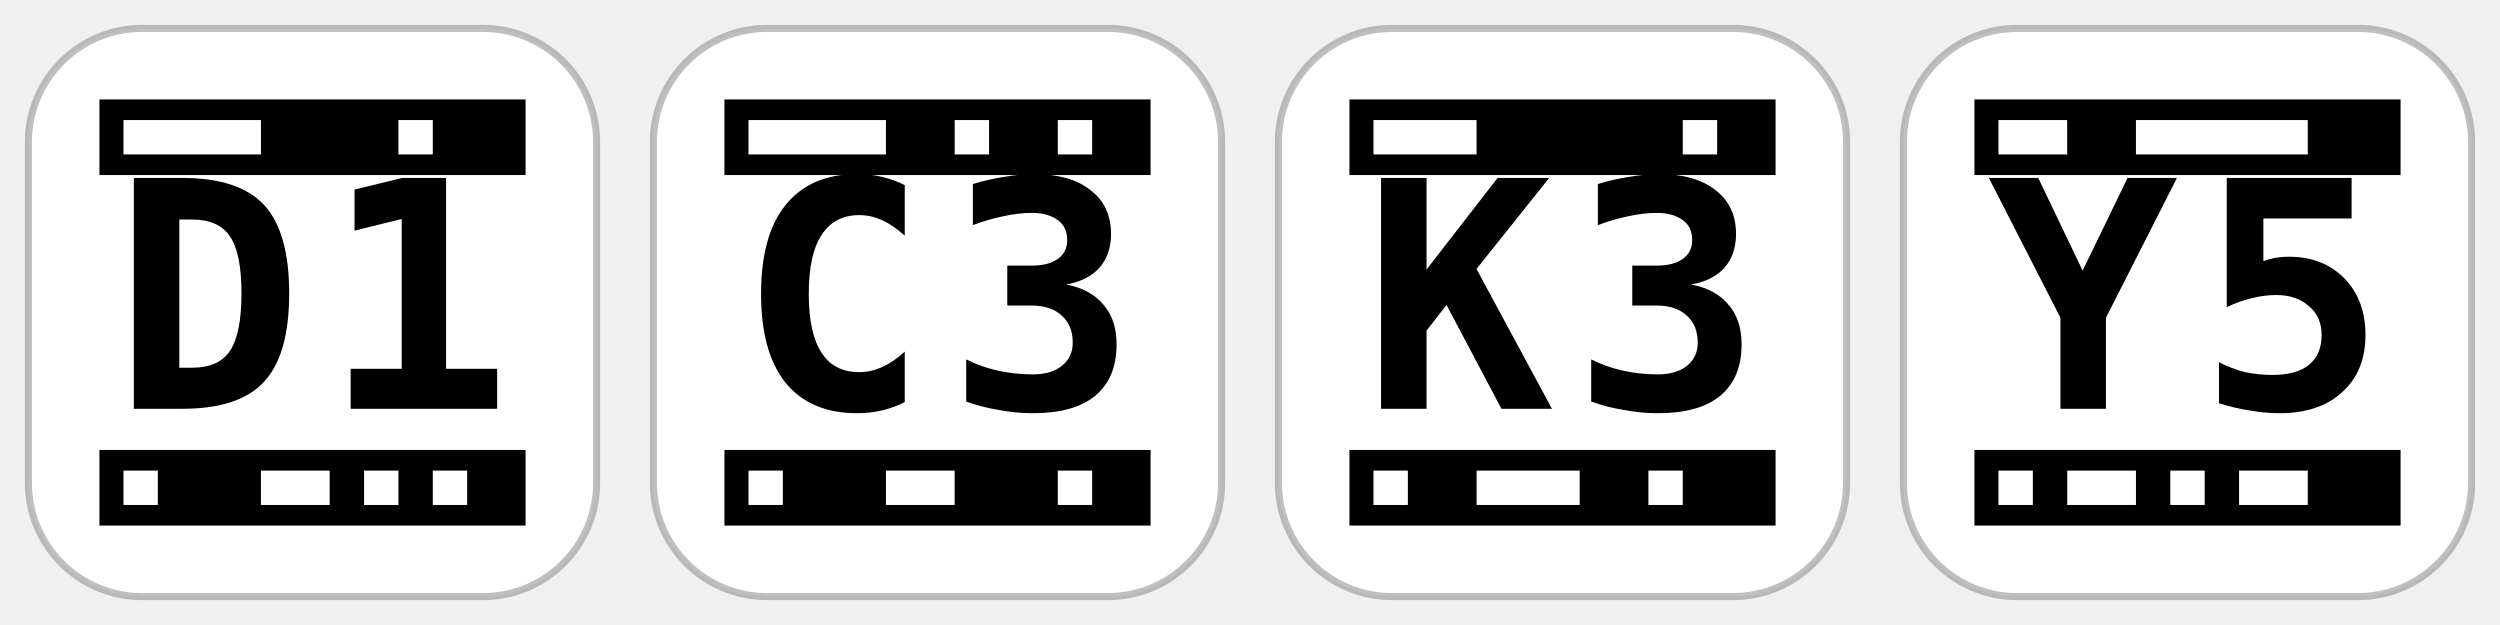
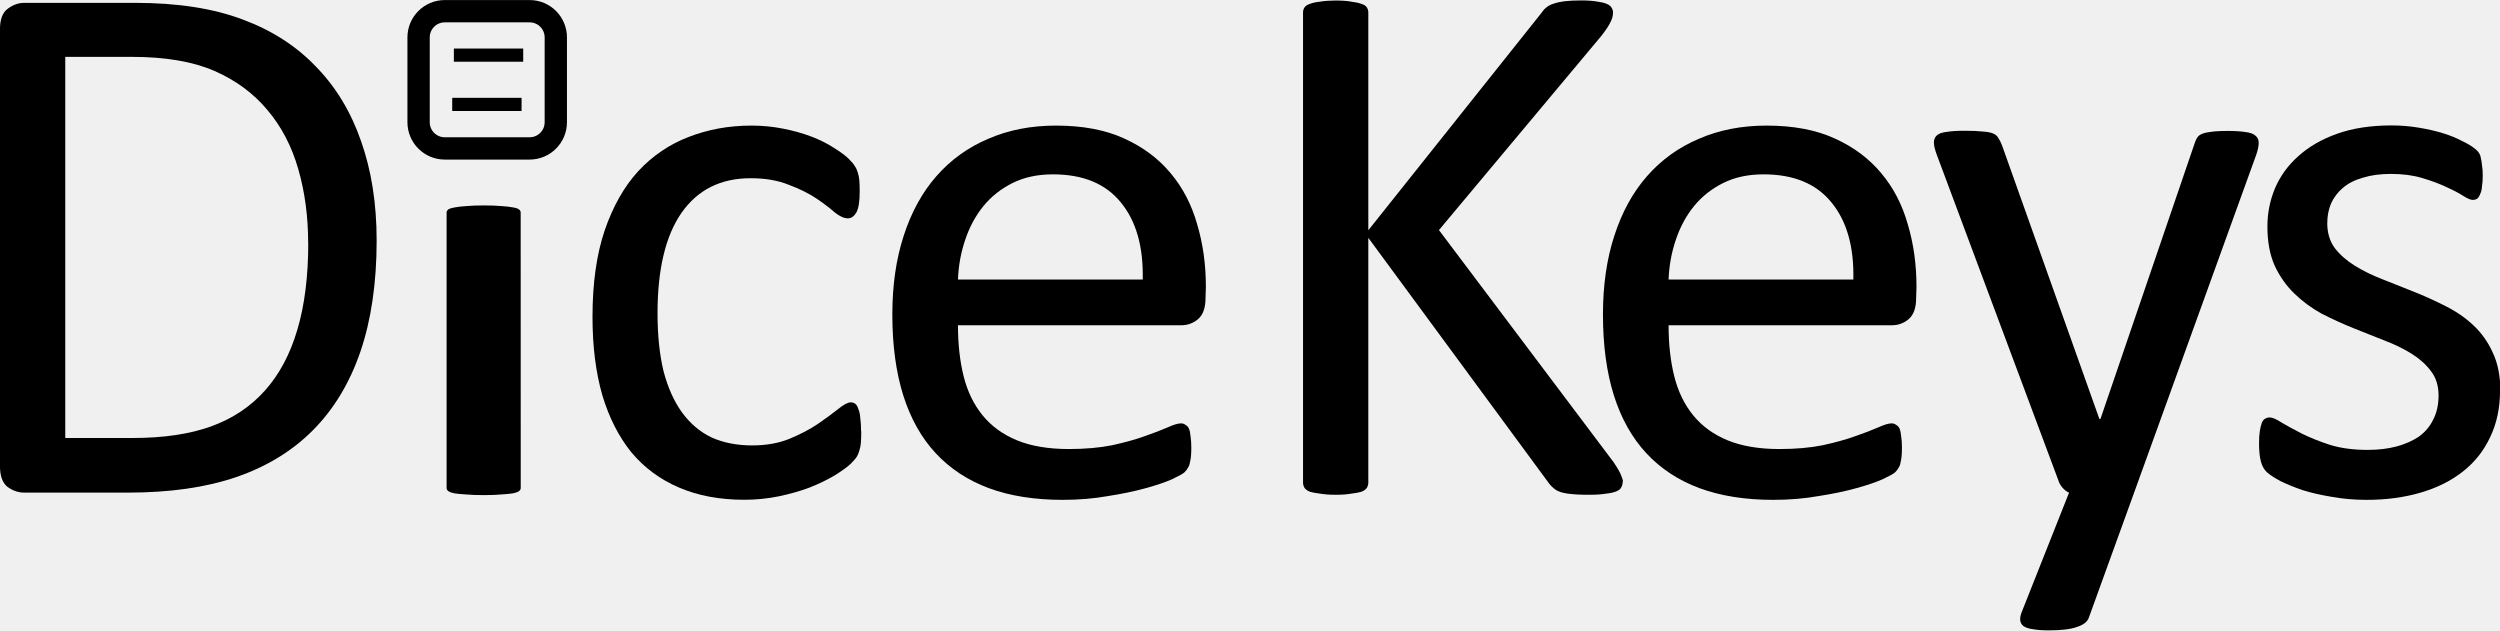
- <svg xmlns="http://www.w3.org/2000/svg" width="70.4mm" height="17.6mm" viewBox="0 0 70.4 17.6" style="background: rgba(0,0,0,0)">
-   <defs>
-     <style>
-     @font-face {
-       font-family: "Inconsolata";
-       src: url("../fonts/Inconsolata-Bold.ttf");
-       font-weight: 700;
-     }
- </style>
+ <svg xmlns="http://www.w3.org/2000/svg" width="29.024mm" height="7.318mm" viewBox="0 0 29.024 7.318" version="1.1" id="svg1198">
+   <defs id="defs1192">
+     <rect x="72.802" y="153.38" width="7.382" height="13.547" id="rect1223" />
  </defs>
-   <g transform="translate(0.8, 0.8)" id="gelementD1">
-     <rect id="boundary_rectangle_for_face_D1" y="0" x="0" rx="3.2" ry="3.2" height="16" width="16" style="fill:#ffffff;stroke: rgba(128,128,128,0.5); border-radius: 3.2px;stroke-width:0.20;stroke-miterlimit:4;stroke-dasharray:none;stroke-dashoffset:0;stroke-opacity:1" />
-     <rect id="overline_rectangle_for_face_D1" y="2" x="2" height="2.129" width="12" style="opacity:1;fill:#000000;fill-opacity:1;stroke:none;stroke-width:0;" />
-     <rect id="underline_rectangle_for_face_D1" y="11.871" x="2" height="2.129" width="12" style="opacity:1;fill:#000000;fill-opacity:1;stroke:none;;stroke-width:0;" />
-     <rect id="bit_code_for_D1_underline_0" y="12.452" x="2.677" height="0.968" width="0.968" style="fill:#ffffff;stroke:none;stroke-width:0;" />
-     <rect id="bit_code_for_D1_underline_4" y="12.452" x="6.548" height="0.968" width="1.935" style="fill:#ffffff;stroke:none;stroke-width:0;" />
-     <rect id="bit_code_for_D1_underline_7" y="12.452" x="9.452" height="0.968" width="0.968" style="fill:#ffffff;stroke:none;stroke-width:0;" />
-     <rect id="bit_code_for_D1_underline_9" y="12.452" x="11.387" height="0.968" width="0.968" style="fill:#ffffff;stroke:none;stroke-width:0;" />
-     <rect id="bit_code_for_D1_overline_0" y="2.581" x="2.677" height="0.968" width="3.871" style="fill:#ffffff;stroke:none;stroke-width:0;" />
-     <rect id="bit_code_for_D1_overline_8" y="2.581" x="10.419" height="0.968" width="0.968" style="fill:#ffffff;stroke:none;stroke-width:0;" />
-     <text id="textfor_face_D1" y="10.71" x="8" style="font-family: Inconsolata, monospace;font-size:8.903px;font-weight:700;letter-spacing:0.525px;text-anchor:middle;text-align:center;line-height:1;writing-mode:lr-tb;fill:#000000;fill-opacity:1;">
-       <tspan id="tspan_for_face_D1">D1</tspan>
-     </text>
-   </g>
-   <g transform="translate(18.4, 0.8)" id="gelementC3">
-     <rect id="boundary_rectangle_for_face_C3" y="0" x="0" rx="3.2" ry="3.2" height="16" width="16" style="fill:#ffffff;stroke: rgba(128,128,128,0.5); border-radius: 3.2px;stroke-width:0.20;stroke-miterlimit:4;stroke-dasharray:none;stroke-dashoffset:0;stroke-opacity:1" />
-     <rect id="overline_rectangle_for_face_C3" y="2" x="2" height="2.129" width="12" style="opacity:1;fill:#000000;fill-opacity:1;stroke:none;stroke-width:0;" />
-     <rect id="underline_rectangle_for_face_C3" y="11.871" x="2" height="2.129" width="12" style="opacity:1;fill:#000000;fill-opacity:1;stroke:none;;stroke-width:0;" />
-     <rect id="bit_code_for_C3_underline_0" y="12.452" x="2.677" height="0.968" width="0.968" style="fill:#ffffff;stroke:none;stroke-width:0;" />
-     <rect id="bit_code_for_C3_underline_4" y="12.452" x="6.548" height="0.968" width="1.935" style="fill:#ffffff;stroke:none;stroke-width:0;" />
-     <rect id="bit_code_for_C3_underline_9" y="12.452" x="11.387" height="0.968" width="0.968" style="fill:#ffffff;stroke:none;stroke-width:0;" />
-     <rect id="bit_code_for_C3_overline_0" y="2.581" x="2.677" height="0.968" width="3.871" style="fill:#ffffff;stroke:none;stroke-width:0;" />
-     <rect id="bit_code_for_C3_overline_6" y="2.581" x="8.484" height="0.968" width="0.968" style="fill:#ffffff;stroke:none;stroke-width:0;" />
-     <rect id="bit_code_for_C3_overline_9" y="2.581" x="11.387" height="0.968" width="0.968" style="fill:#ffffff;stroke:none;stroke-width:0;" />
-     <text id="textfor_face_C3" y="10.71" x="8" style="font-family: Inconsolata, monospace;font-size:8.903px;font-weight:700;letter-spacing:0.525px;text-anchor:middle;text-align:center;line-height:1;writing-mode:lr-tb;fill:#000000;fill-opacity:1;">
-       <tspan id="tspan_for_face_C3">C3</tspan>
-     </text>
-   </g>
-   <g transform="translate(36, 0.8)" id="gelementK3">
-     <rect id="boundary_rectangle_for_face_K3" y="0" x="0" rx="3.2" ry="3.2" height="16" width="16" style="fill:#ffffff;stroke: rgba(128,128,128,0.5); border-radius: 3.2px;stroke-width:0.20;stroke-miterlimit:4;stroke-dasharray:none;stroke-dashoffset:0;stroke-opacity:1" />
-     <rect id="overline_rectangle_for_face_K3" y="2" x="2" height="2.129" width="12" style="opacity:1;fill:#000000;fill-opacity:1;stroke:none;stroke-width:0;" />
-     <rect id="underline_rectangle_for_face_K3" y="11.871" x="2" height="2.129" width="12" style="opacity:1;fill:#000000;fill-opacity:1;stroke:none;;stroke-width:0;" />
-     <rect id="bit_code_for_K3_underline_0" y="12.452" x="2.677" height="0.968" width="0.968" style="fill:#ffffff;stroke:none;stroke-width:0;" />
-     <rect id="bit_code_for_K3_underline_3" y="12.452" x="5.581" height="0.968" width="2.903" style="fill:#ffffff;stroke:none;stroke-width:0;" />
-     <rect id="bit_code_for_K3_underline_8" y="12.452" x="10.419" height="0.968" width="0.968" style="fill:#ffffff;stroke:none;stroke-width:0;" />
-     <rect id="bit_code_for_K3_overline_0" y="2.581" x="2.677" height="0.968" width="2.903" style="fill:#ffffff;stroke:none;stroke-width:0;" />
-     <rect id="bit_code_for_K3_overline_9" y="2.581" x="11.387" height="0.968" width="0.968" style="fill:#ffffff;stroke:none;stroke-width:0;" />
-     <text id="textfor_face_K3" y="10.71" x="8" style="font-family: Inconsolata, monospace;font-size:8.903px;font-weight:700;letter-spacing:0.525px;text-anchor:middle;text-align:center;line-height:1;writing-mode:lr-tb;fill:#000000;fill-opacity:1;">
-       <tspan id="tspan_for_face_K3">K3</tspan>
-     </text>
-   </g>
-   <g transform="translate(53.6, 0.8)" id="gelementY5">
-     <rect id="boundary_rectangle_for_face_Y5" y="0" x="0" rx="3.2" ry="3.2" height="16" width="16" style="fill:#ffffff;stroke: rgba(128,128,128,0.5); border-radius: 3.2px;stroke-width:0.20;stroke-miterlimit:4;stroke-dasharray:none;stroke-dashoffset:0;stroke-opacity:1" />
-     <rect id="overline_rectangle_for_face_Y5" y="2" x="2" height="2.129" width="12" style="opacity:1;fill:#000000;fill-opacity:1;stroke:none;stroke-width:0;" />
-     <rect id="underline_rectangle_for_face_Y5" y="11.871" x="2" height="2.129" width="12" style="opacity:1;fill:#000000;fill-opacity:1;stroke:none;;stroke-width:0;" />
-     <rect id="bit_code_for_Y5_underline_0" y="12.452" x="2.677" height="0.968" width="0.968" style="fill:#ffffff;stroke:none;stroke-width:0;" />
-     <rect id="bit_code_for_Y5_underline_2" y="12.452" x="4.613" height="0.968" width="1.935" style="fill:#ffffff;stroke:none;stroke-width:0;" />
-     <rect id="bit_code_for_Y5_underline_5" y="12.452" x="7.516" height="0.968" width="0.968" style="fill:#ffffff;stroke:none;stroke-width:0;" />
-     <rect id="bit_code_for_Y5_underline_7" y="12.452" x="9.452" height="0.968" width="1.935" style="fill:#ffffff;stroke:none;stroke-width:0;" />
-     <rect id="bit_code_for_Y5_overline_0" y="2.581" x="2.677" height="0.968" width="1.935" style="fill:#ffffff;stroke:none;stroke-width:0;" />
-     <rect id="bit_code_for_Y5_overline_4" y="2.581" x="6.548" height="0.968" width="4.839" style="fill:#ffffff;stroke:none;stroke-width:0;" />
-     <text id="textfor_face_Y5" y="10.71" x="8" style="font-family: Inconsolata, monospace;font-size:8.903px;font-weight:700;letter-spacing:0.525px;text-anchor:middle;text-align:center;line-height:1;writing-mode:lr-tb;fill:#000000;fill-opacity:1;">
-       <tspan id="tspan_for_face_Y5">Y5</tspan>
-     </text>
+   <g id="layer1" transform="translate(-39.61833,-130.7649)">
+     <g aria-label="DiceKeys" id="text1202" style="font-style:normal;font-variant:normal;font-weight:normal;font-stretch:normal;font-size:9px;line-height:1.25;font-family:Inconsolata, monospace;-inkscape-font-specification:'Inconsolata, monospace, Normal';font-variant-ligatures:normal;font-variant-caps:normal;font-variant-numeric:normal;font-feature-settings:normal;text-align:start;letter-spacing:0px;word-spacing:0px;writing-mode:lr-tb;text-anchor:start;fill:#000000;fill-opacity:1;stroke:none;stroke-width:0.265">
+       <path d="m 43.991,133.557 q 0,0.738 -0.189,1.292 -0.189,0.549 -0.554,0.914 -0.36,0.36 -0.888,0.541 -0.527,0.18 -1.257,0.18 h -1.204 q -0.101,0 -0.193,-0.066 -0.088,-0.07 -0.088,-0.242 v -5.071 q 0,-0.171 0.088,-0.237 0.092,-0.07 0.193,-0.07 h 1.288 q 0.738,0 1.248,0.193 0.51,0.189 0.853,0.549 0.347,0.356 0.523,0.866 0.18,0.51 0.18,1.151 z m -0.795,0.031 q 0,-0.461 -0.114,-0.857 -0.114,-0.4 -0.36,-0.69 -0.242,-0.29 -0.615,-0.453 -0.374,-0.163 -0.962,-0.163 h -0.769 v 4.425 h 0.778 q 0.545,0 0.918,-0.136 0.374,-0.136 0.624,-0.417 0.25,-0.281 0.374,-0.703 0.127,-0.426 0.127,-1.006 z" style="font-style:normal;font-variant:normal;font-weight:normal;font-stretch:normal;font-size:9px;line-height:1.25;font-family:Calibri;-inkscape-font-specification:Calibri;font-variant-ligatures:normal;font-variant-caps:normal;font-variant-numeric:normal;font-feature-settings:normal;text-align:start;letter-spacing:0px;word-spacing:0px;writing-mode:lr-tb;text-anchor:start;fill:#000000;fill-opacity:1;stroke:none;stroke-width:0.265" id="path1204-8" />
+       <path d="m 49.617,135.771 q 0,0.075 -0.004,0.132 -0.004,0.053 -0.018,0.092 -0.009,0.035 -0.026,0.066 -0.013,0.026 -0.07,0.084 -0.053,0.053 -0.185,0.136 -0.132,0.079 -0.299,0.145 -0.163,0.061 -0.356,0.101 -0.193,0.04 -0.4,0.04 -0.426,0 -0.756,-0.141 -0.33,-0.141 -0.554,-0.409 -0.22,-0.272 -0.338,-0.664 -0.114,-0.396 -0.114,-0.91 0,-0.584 0.141,-1.002 0.145,-0.422 0.391,-0.69 0.25,-0.268 0.584,-0.396 0.338,-0.132 0.729,-0.132 0.189,0 0.365,0.035 0.18,0.035 0.33,0.092 0.149,0.057 0.264,0.132 0.119,0.075 0.171,0.127 0.053,0.053 0.07,0.084 0.022,0.031 0.035,0.075 0.013,0.04 0.018,0.092 0.004,0.053 0.004,0.132 0,0.171 -0.04,0.242 -0.04,0.066 -0.097,0.066 -0.066,0 -0.154,-0.07 -0.084,-0.075 -0.215,-0.163 -0.132,-0.088 -0.321,-0.158 -0.185,-0.075 -0.439,-0.075 -0.523,0 -0.804,0.404 -0.277,0.4 -0.277,1.165 0,0.382 0.07,0.672 0.075,0.286 0.215,0.479 0.141,0.193 0.343,0.29 0.207,0.092 0.47,0.092 0.25,0 0.439,-0.079 0.189,-0.079 0.325,-0.171 0.141,-0.097 0.233,-0.171 0.097,-0.079 0.149,-0.079 0.031,0 0.053,0.018 0.022,0.018 0.035,0.061 0.018,0.04 0.022,0.105 0.009,0.061 0.009,0.149 z" style="font-style:normal;font-variant:normal;font-weight:normal;font-stretch:normal;font-size:9px;line-height:1.25;font-family:Calibri;-inkscape-font-specification:Calibri;font-variant-ligatures:normal;font-variant-caps:normal;font-variant-numeric:normal;font-feature-settings:normal;text-align:start;letter-spacing:0px;word-spacing:0px;writing-mode:lr-tb;text-anchor:start;fill:#000000;fill-opacity:1;stroke:none;stroke-width:0.265" id="path1208-0" />
+       <path d="m 53.614,134.225 q 0,0.171 -0.088,0.246 -0.084,0.07 -0.193,0.07 h -2.593 q 0,0.33 0.066,0.593 0.066,0.264 0.22,0.453 0.154,0.189 0.4,0.29 0.246,0.101 0.602,0.101 0.281,0 0.501,-0.044 0.22,-0.048 0.378,-0.105 0.163,-0.057 0.264,-0.101 0.105,-0.048 0.158,-0.048 0.031,0 0.053,0.018 0.026,0.013 0.04,0.044 0.013,0.031 0.018,0.088 0.009,0.053 0.009,0.132 0,0.057 -0.004,0.101 -0.004,0.04 -0.013,0.075 -0.004,0.031 -0.022,0.057 -0.013,0.026 -0.04,0.053 -0.022,0.022 -0.141,0.079 -0.119,0.053 -0.308,0.105 -0.189,0.053 -0.439,0.092 -0.246,0.044 -0.527,0.044 -0.488,0 -0.857,-0.136 -0.365,-0.136 -0.615,-0.404 -0.25,-0.268 -0.378,-0.672 -0.127,-0.404 -0.127,-0.94 0,-0.51 0.132,-0.914 0.132,-0.409 0.378,-0.69 0.25,-0.286 0.602,-0.435 0.352,-0.154 0.787,-0.154 0.466,0 0.791,0.149 0.33,0.149 0.541,0.404 0.211,0.25 0.308,0.593 0.101,0.338 0.101,0.725 z m -0.729,-0.215 q 0.013,-0.571 -0.255,-0.896 -0.264,-0.325 -0.787,-0.325 -0.268,0 -0.47,0.101 -0.202,0.101 -0.338,0.268 -0.136,0.167 -0.211,0.391 -0.075,0.22 -0.084,0.461 z" style="font-style:normal;font-variant:normal;font-weight:normal;font-stretch:normal;font-size:9px;line-height:1.25;font-family:Calibri;-inkscape-font-specification:Calibri;font-variant-ligatures:normal;font-variant-caps:normal;font-variant-numeric:normal;font-feature-settings:normal;text-align:start;letter-spacing:0px;word-spacing:0px;writing-mode:lr-tb;text-anchor:start;fill:#000000;fill-opacity:1;stroke:none;stroke-width:0.265" id="path1210-4" />
+       <path d="m 58.457,136.36 q 0,0.035 -0.018,0.066 -0.013,0.026 -0.057,0.044 -0.044,0.018 -0.119,0.026 -0.075,0.013 -0.193,0.013 -0.154,0 -0.25,-0.013 -0.097,-0.013 -0.145,-0.048 -0.048,-0.035 -0.079,-0.079 l -2.092,-2.843 v 2.843 q 0,0.031 -0.018,0.061 -0.018,0.026 -0.062,0.044 -0.044,0.013 -0.119,0.022 -0.07,0.013 -0.18,0.013 -0.105,0 -0.18,-0.013 -0.075,-0.009 -0.119,-0.022 -0.044,-0.018 -0.062,-0.044 -0.018,-0.031 -0.018,-0.061 v -5.458 q 0,-0.035 0.018,-0.061 0.018,-0.026 0.062,-0.04 0.044,-0.018 0.119,-0.026 0.075,-0.013 0.18,-0.013 0.11,0 0.18,0.013 0.075,0.009 0.119,0.026 0.044,0.013 0.062,0.04 0.018,0.026 0.018,0.061 v 2.527 l 2.013,-2.527 q 0.026,-0.04 0.062,-0.066 0.035,-0.026 0.084,-0.04 0.053,-0.018 0.123,-0.026 0.075,-0.009 0.189,-0.009 0.114,0 0.185,0.013 0.07,0.009 0.11,0.026 0.044,0.018 0.057,0.044 0.018,0.026 0.018,0.057 0,0.057 -0.031,0.114 -0.026,0.057 -0.105,0.158 l -1.885,2.254 2.03,2.698 q 0.075,0.114 0.088,0.158 0.018,0.04 0.018,0.066 z" style="font-style:normal;font-variant:normal;font-weight:normal;font-stretch:normal;font-size:9px;line-height:1.25;font-family:Calibri;-inkscape-font-specification:Calibri;font-variant-ligatures:normal;font-variant-caps:normal;font-variant-numeric:normal;font-feature-settings:normal;text-align:start;letter-spacing:0px;word-spacing:0px;writing-mode:lr-tb;text-anchor:start;fill:#000000;fill-opacity:1;stroke:none;stroke-width:0.265" id="path1212-0" />
+       <path d="m 61.864,134.225 q 0,0.171 -0.088,0.246 -0.084,0.07 -0.193,0.07 h -2.593 q 0,0.33 0.066,0.593 0.066,0.264 0.22,0.453 0.154,0.189 0.4,0.29 0.246,0.101 0.602,0.101 0.281,0 0.501,-0.044 0.22,-0.048 0.378,-0.105 0.163,-0.057 0.264,-0.101 0.105,-0.048 0.158,-0.048 0.031,0 0.053,0.018 0.026,0.013 0.04,0.044 0.013,0.031 0.018,0.088 0.009,0.053 0.009,0.132 0,0.057 -0.004,0.101 -0.004,0.04 -0.013,0.075 -0.004,0.031 -0.022,0.057 -0.013,0.026 -0.04,0.053 -0.022,0.022 -0.141,0.079 -0.119,0.053 -0.308,0.105 -0.189,0.053 -0.439,0.092 -0.246,0.044 -0.527,0.044 -0.488,0 -0.857,-0.136 -0.365,-0.136 -0.615,-0.404 -0.25,-0.268 -0.378,-0.672 -0.127,-0.404 -0.127,-0.94 0,-0.51 0.132,-0.914 0.132,-0.409 0.378,-0.69 0.25,-0.286 0.602,-0.435 0.352,-0.154 0.787,-0.154 0.466,0 0.791,0.149 0.33,0.149 0.541,0.404 0.211,0.25 0.308,0.593 0.101,0.338 0.101,0.725 z m -0.729,-0.215 q 0.013,-0.571 -0.255,-0.896 -0.264,-0.325 -0.787,-0.325 -0.268,0 -0.47,0.101 -0.202,0.101 -0.338,0.268 -0.136,0.167 -0.211,0.391 -0.075,0.22 -0.084,0.461 z" style="font-style:normal;font-variant:normal;font-weight:normal;font-stretch:normal;font-size:9px;line-height:1.25;font-family:Calibri;-inkscape-font-specification:Calibri;font-variant-ligatures:normal;font-variant-caps:normal;font-variant-numeric:normal;font-feature-settings:normal;text-align:start;letter-spacing:0px;word-spacing:0px;writing-mode:lr-tb;text-anchor:start;fill:#000000;fill-opacity:1;stroke:none;stroke-width:0.265" id="path1214-0" />
+       <path d="m 64.395,136.483 -0.527,1.455 q -0.026,0.07 -0.136,0.105 -0.105,0.04 -0.325,0.04 -0.114,0 -0.185,-0.013 -0.07,-0.009 -0.11,-0.035 -0.035,-0.026 -0.04,-0.07 -0.004,-0.044 0.022,-0.105 l 0.545,-1.375 q -0.04,-0.018 -0.075,-0.057 -0.035,-0.04 -0.048,-0.084 l -1.411,-3.779 q -0.035,-0.092 -0.035,-0.145 0,-0.053 0.035,-0.084 0.035,-0.031 0.114,-0.04 0.079,-0.013 0.211,-0.013 0.132,0 0.207,0.009 0.075,0.004 0.119,0.022 0.044,0.018 0.062,0.053 0.022,0.031 0.044,0.088 l 1.129,3.173 h 0.013 l 1.09,-3.19 q 0.026,-0.084 0.062,-0.105 0.04,-0.026 0.114,-0.035 0.075,-0.013 0.215,-0.013 0.123,0 0.202,0.013 0.079,0.009 0.114,0.04 0.04,0.031 0.04,0.084 0,0.053 -0.026,0.132 z" style="font-style:normal;font-variant:normal;font-weight:normal;font-stretch:normal;font-size:9px;line-height:1.25;font-family:Calibri;-inkscape-font-specification:Calibri;font-variant-ligatures:normal;font-variant-caps:normal;font-variant-numeric:normal;font-feature-settings:normal;text-align:start;letter-spacing:0px;word-spacing:0px;writing-mode:lr-tb;text-anchor:start;fill:#000000;fill-opacity:1;stroke:none;stroke-width:0.265" id="path1216-5" />
+       <path d="m 68.643,135.297 q 0,0.303 -0.114,0.541 -0.11,0.237 -0.316,0.4 -0.207,0.163 -0.492,0.246 -0.286,0.084 -0.628,0.084 -0.211,0 -0.404,-0.035 -0.189,-0.031 -0.343,-0.079 -0.149,-0.053 -0.255,-0.105 -0.105,-0.057 -0.154,-0.101 -0.048,-0.044 -0.07,-0.123 -0.022,-0.079 -0.022,-0.215 0,-0.084 0.009,-0.141 0.009,-0.057 0.022,-0.092 0.013,-0.035 0.035,-0.048 0.026,-0.018 0.057,-0.018 0.048,0 0.141,0.061 0.097,0.057 0.233,0.127 0.141,0.07 0.33,0.132 0.189,0.057 0.435,0.057 0.185,0 0.334,-0.04 0.149,-0.04 0.259,-0.114 0.11,-0.079 0.167,-0.198 0.062,-0.119 0.062,-0.281 0,-0.167 -0.088,-0.281 -0.084,-0.114 -0.224,-0.202 -0.141,-0.088 -0.316,-0.154 -0.176,-0.07 -0.365,-0.145 -0.185,-0.075 -0.365,-0.167 -0.176,-0.097 -0.316,-0.233 -0.141,-0.136 -0.229,-0.325 -0.084,-0.189 -0.084,-0.453 0,-0.233 0.088,-0.444 0.092,-0.215 0.272,-0.374 0.18,-0.163 0.448,-0.259 0.272,-0.097 0.633,-0.097 0.158,0 0.316,0.026 0.158,0.026 0.286,0.066 0.127,0.04 0.215,0.088 0.092,0.044 0.136,0.079 0.048,0.035 0.062,0.061 0.018,0.026 0.022,0.061 0.009,0.031 0.013,0.079 0.009,0.048 0.009,0.119 0,0.075 -0.009,0.132 -0.004,0.053 -0.022,0.088 -0.013,0.035 -0.035,0.053 -0.022,0.013 -0.048,0.013 -0.04,0 -0.114,-0.048 -0.075,-0.048 -0.193,-0.101 -0.119,-0.057 -0.281,-0.105 -0.158,-0.048 -0.365,-0.048 -0.185,0 -0.325,0.044 -0.141,0.04 -0.233,0.119 -0.088,0.075 -0.136,0.18 -0.044,0.105 -0.044,0.229 0,0.171 0.088,0.29 0.088,0.114 0.229,0.202 0.141,0.088 0.321,0.158 0.18,0.07 0.365,0.145 0.189,0.075 0.369,0.167 0.185,0.092 0.325,0.224 0.141,0.132 0.224,0.316 0.088,0.185 0.088,0.439 z" style="font-style:normal;font-variant:normal;font-weight:normal;font-stretch:normal;font-size:9px;line-height:1.25;font-family:Calibri;-inkscape-font-specification:Calibri;font-variant-ligatures:normal;font-variant-caps:normal;font-variant-numeric:normal;font-feature-settings:normal;text-align:start;letter-spacing:0px;word-spacing:0px;writing-mode:lr-tb;text-anchor:start;fill:#000000;fill-opacity:1;stroke:none;stroke-width:0.265" id="path1218-5" />
+       <g aria-label="I" id="text2764" style="font-style:normal;font-variant:normal;font-weight:normal;font-stretch:normal;font-size:9px;line-height:1.25;font-family:Inconsolata, monospace;-inkscape-font-specification:'Inconsolata, monospace, Normal';font-variant-ligatures:normal;font-variant-caps:normal;font-variant-numeric:normal;font-feature-settings:normal;text-align:start;letter-spacing:0px;word-spacing:0px;writing-mode:lr-tb;text-anchor:start;fill:#000000;fill-opacity:1;stroke:none;stroke-width:0.07" transform="matrix(0.6450598,0,0,0.332236,18.73965,87.4603)">
+         <path d="m 41.739,147.396 q 0,0.062 -0.031,0.109 -0.031,0.046 -0.109,0.077 -0.078,0.023 -0.209,0.039 -0.124,0.023 -0.318,0.023 -0.186,0 -0.318,-0.023 -0.132,-0.015 -0.209,-0.039 -0.078,-0.031 -0.109,-0.077 -0.031,-0.046 -0.031,-0.109 v -9.627 q 0,-0.062 0.031,-0.109 0.039,-0.046 0.116,-0.07 0.085,-0.031 0.209,-0.046 0.132,-0.023 0.31,-0.023 0.194,0 0.318,0.023 0.132,0.015 0.209,0.046 0.078,0.023 0.109,0.07 0.031,0.046 0.031,0.109 z" style="font-style:normal;font-variant:normal;font-weight:normal;font-stretch:normal;font-size:15.875px;font-family:Calibri;-inkscape-font-specification:Calibri;stroke-width:0.07" id="path2766" />
+       </g>
+       <rect id="rect38-0-9" width="1.593" height="1.593" x="44.478" y="130.895" style="font-style:normal;font-variant:normal;font-weight:normal;font-stretch:normal;font-size:15.875px;line-height:1.25;font-family:Inconsolata, monospace;-inkscape-font-specification:'Inconsolata, monospace, Normal';font-variant-ligatures:normal;font-variant-caps:normal;font-variant-numeric:normal;font-feature-settings:normal;text-align:start;letter-spacing:0px;word-spacing:0px;writing-mode:lr-tb;text-anchor:start;fill:#000000;fill-opacity:0;stroke:#000000;stroke-width:0.259;stroke-miterlimit:4;stroke-dasharray:none;stroke-opacity:1" rx="0.304" ry="0.304" />
+       <rect style="font-style:normal;font-variant:normal;font-weight:normal;font-stretch:normal;font-size:9px;line-height:1.25;font-family:Inconsolata, monospace;-inkscape-font-specification:'Inconsolata, monospace, Normal';font-variant-ligatures:normal;font-variant-caps:normal;font-variant-numeric:normal;font-feature-settings:normal;text-align:start;letter-spacing:0px;word-spacing:0px;writing-mode:lr-tb;text-anchor:start;fill:#000000;fill-opacity:0;stroke:#000000;stroke-width:0.125;stroke-miterlimit:4;stroke-dasharray:none;stroke-opacity:1" id="rect2778-1" width="0.68" height="0.028" x="44.95" y="131.391" />
+       <rect style="font-style:normal;font-variant:normal;font-weight:normal;font-stretch:normal;font-size:9px;line-height:1.25;font-family:Inconsolata, monospace;-inkscape-font-specification:'Inconsolata, monospace, Normal';font-variant-ligatures:normal;font-variant-caps:normal;font-variant-numeric:normal;font-feature-settings:normal;text-align:start;letter-spacing:0px;word-spacing:0px;writing-mode:lr-tb;text-anchor:start;fill:#000000;fill-opacity:0;stroke:#000000;stroke-width:0.125;stroke-miterlimit:4;stroke-dasharray:none;stroke-opacity:1" id="rect2778-9-9" width="0.68" height="0.028" x="44.931" y="131.963" />
+     </g>
+     <text xml:space="preserve" id="text1221" style="font-style:normal;font-variant:normal;font-weight:normal;font-stretch:normal;font-size:9px;line-height:1.25;font-family:Inconsolata, monospace;-inkscape-font-specification:'Inconsolata, monospace, Normal';font-variant-ligatures:normal;font-variant-caps:normal;font-variant-numeric:normal;font-feature-settings:normal;text-align:start;letter-spacing:0px;word-spacing:0px;writing-mode:lr-tb;white-space:pre;shape-inside:url(#rect1223);fill:#000000;fill-opacity:1;stroke:none;" />
  </g>
</svg>
